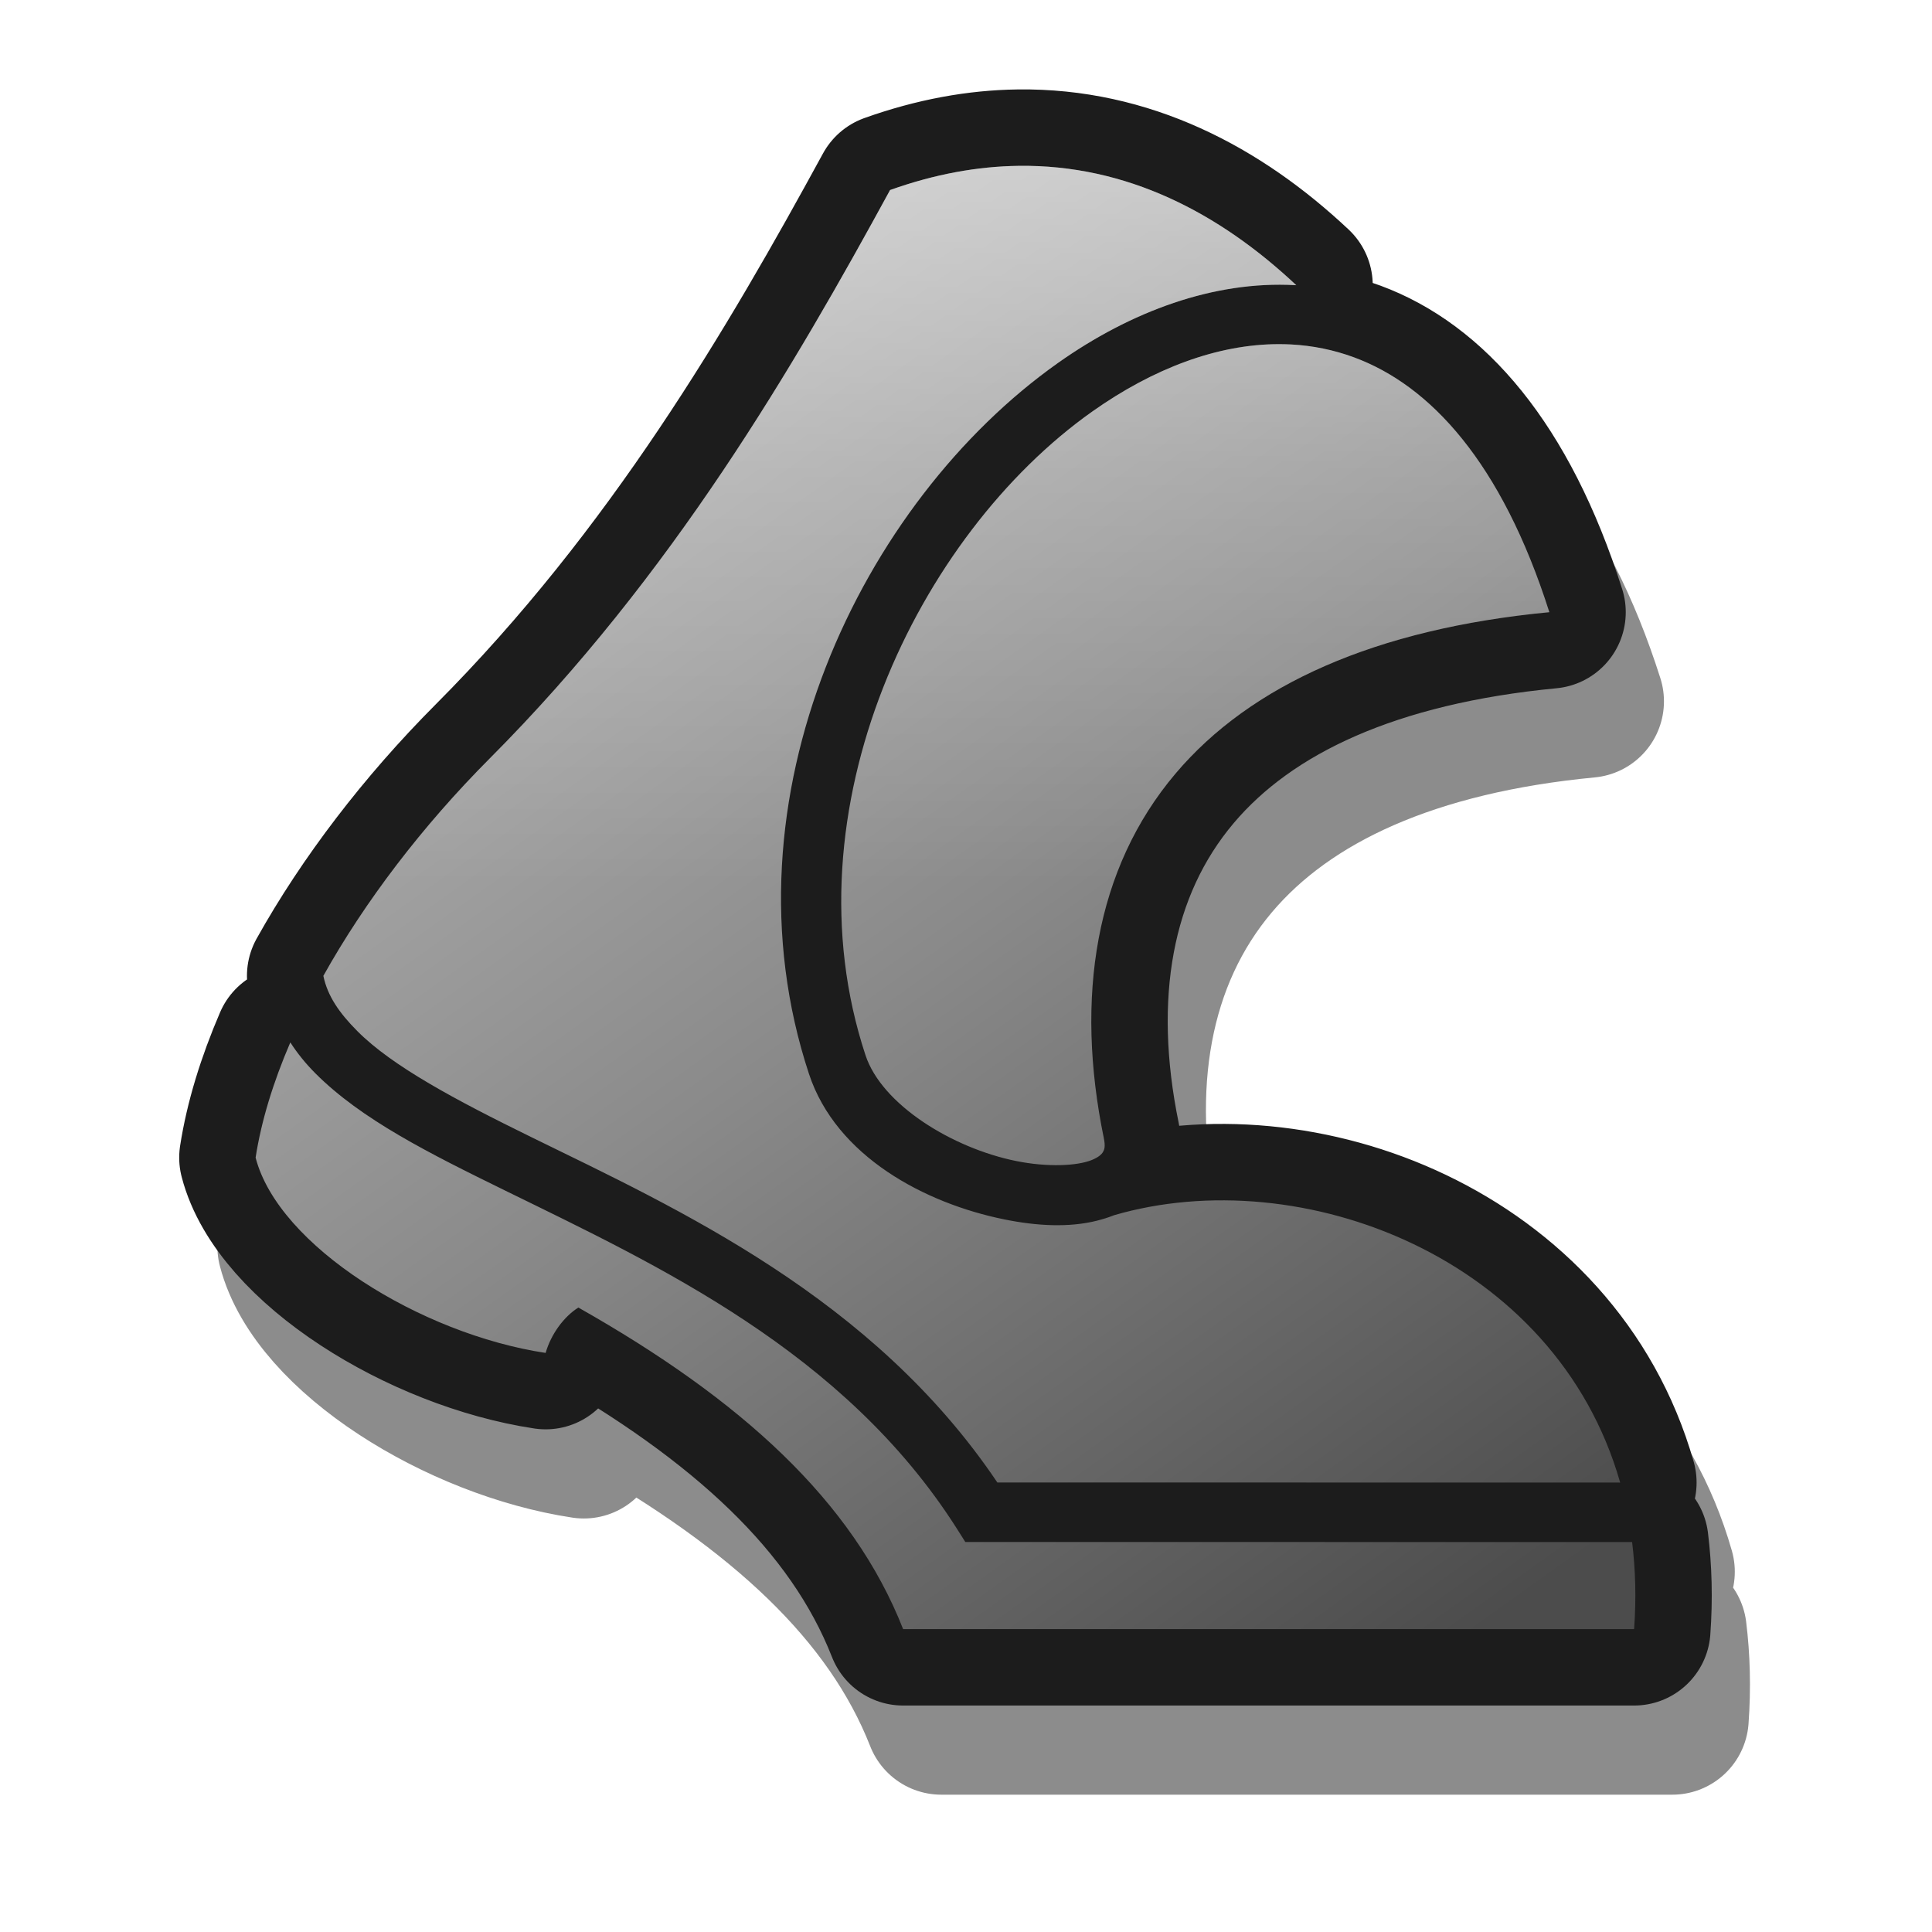
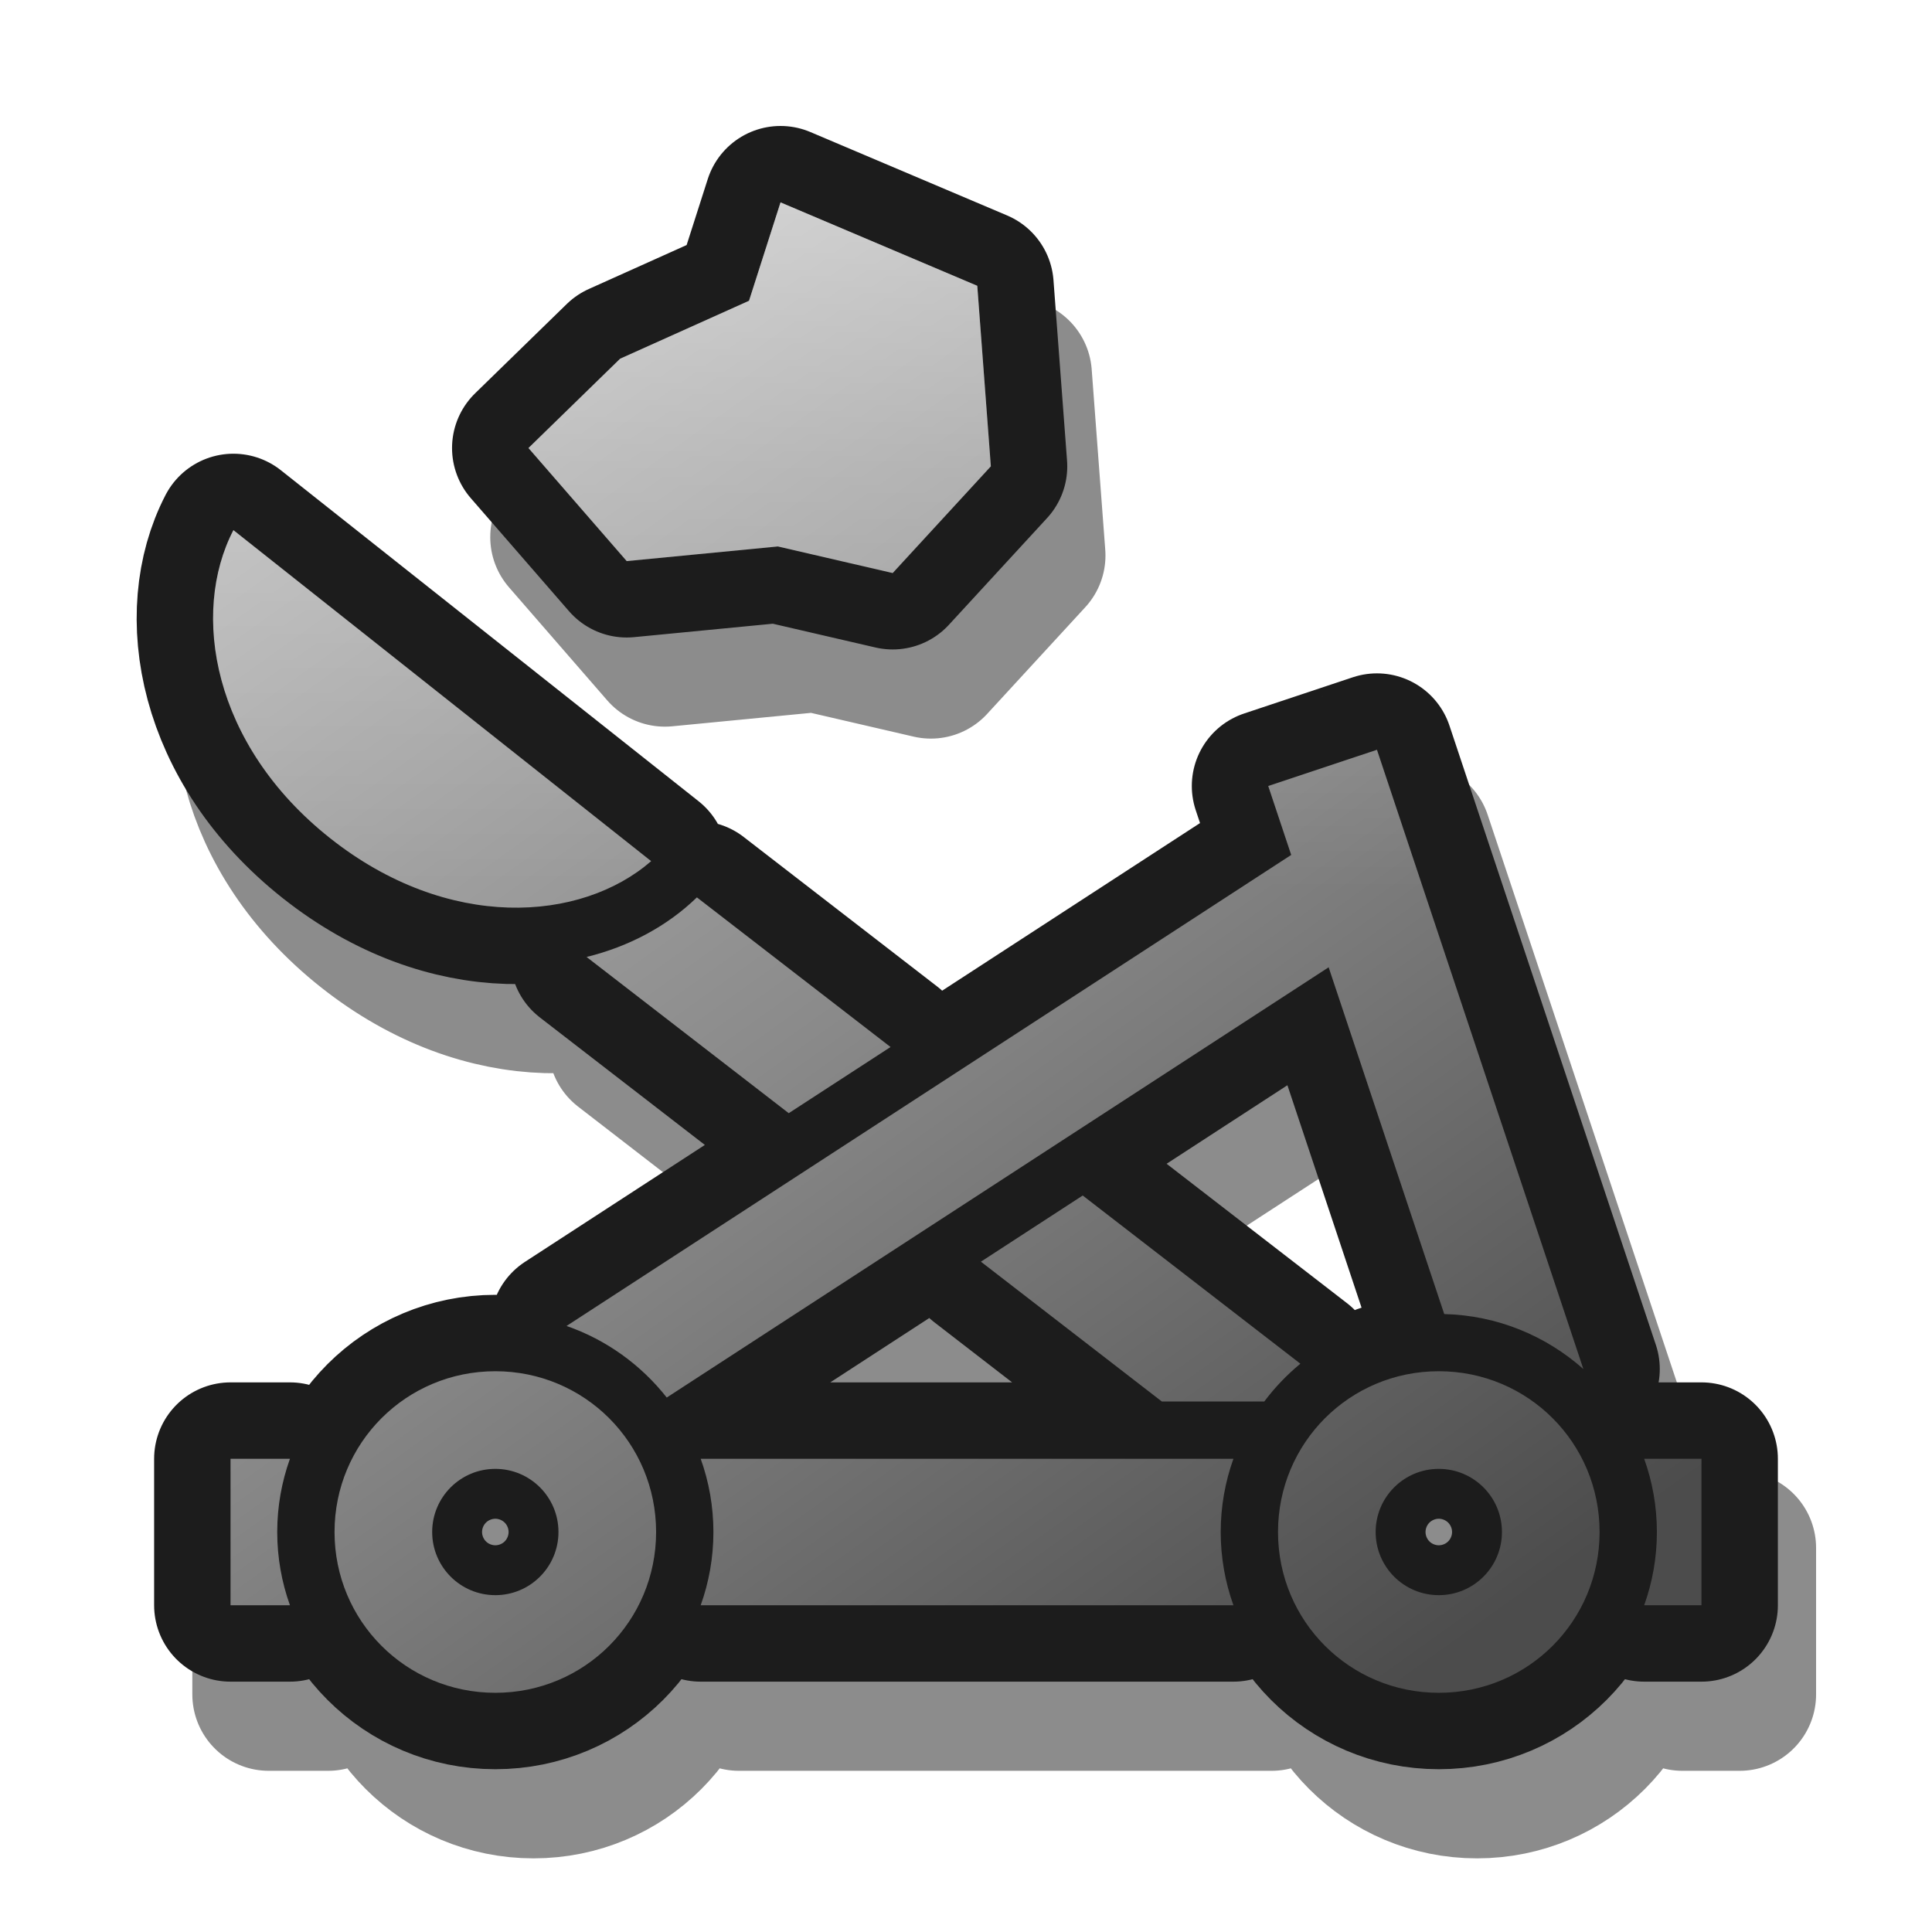
<svg xmlns="http://www.w3.org/2000/svg" viewBox="0 0 512 512">
  <defs>
    <linearGradient id="g-main" gradientUnits="userSpaceOnUse" x1="96" y1="32" x2="416" y2="480">
      <stop offset="0" stop-color="#bfbfbf" />
      <stop offset="0.5" stop-color="#8a8a8a" />
      <stop offset="1" stop-color="#4c4c4c" />
    </linearGradient>
    <linearGradient id="r-main" gradientUnits="userSpaceOnUse" x1="0" y1="0" x2="0" y2="512">
      <stop offset="0" stop-color="#fff" stop-opacity="0.45" />
      <stop offset="0.22" stop-color="#fff" stop-opacity="0.2" />
      <stop offset="0.48" stop-color="#fff" stop-opacity="0" />
    </linearGradient>
    <clipPath id="c-main">
-       <path d="M272.5 18.906c-12.775.17-26.23 2.553-40.344 7.594-30.165 55.31-68.313 120.904-125.72 178.5-21.19 21.26-39.23 44.94-52.28 68.313 1.294 6.312 4.984 11.65 10.72 17.406 10.992 11.032 30.86 21.618 54.593 33.25 46.313 22.695 107.284 50.39 146.374 108.467l195.625.032c-20.198-70.834-100.276-101.12-159.064-83.94-.073.03-.145.066-.22.095-1.61.633-3.27 1.138-4.967 1.563-.024.005-.04.025-.064.03-8.86 2.204-18.82 1.68-29.125-.406-24.79-5.02-52.76-19.695-61.342-45.687-28.615-86.673 16.65-179.742 78.156-223.28 23.064-16.328 49.06-25.848 74.47-24.47.144.008.29.023.436.03-24.19-22.74-53.33-37.95-87.25-37.5zm81.75 56c-19.213.01-39.414 7.59-58.625 21.188-54.644 38.682-96.652 125.024-71.188 202.156 5.127 15.53 27.25 29.162 47.282 33.22 10.015 2.027 19.218 1.518 23.717-.283 2.25-.9 3.173-1.84 3.594-2.562.422-.72.81-1.663.25-4.375-9.08-44.167-2.743-84.61 22.533-114.47 23.586-27.863 62.753-45.462 117.406-50.686-15.014-47.145-37.47-71.226-61.314-80.03-6.407-2.368-13.032-3.706-19.812-4.064-1.272-.067-2.563-.094-3.844-.094zM43.78 294.22c-5.405 12.554-9.136 24.756-10.905 36.186 7.178 27.76 51.898 55.43 91.094 61.344 1.703-5.973 5.832-11.475 10.28-14.25 51.01 28.844 86.18 60.704 102 101h229.594c.697-9.613.44-18.712-.625-27.344l-204.314-.03h-5.125l-2.75-4.345c-35.405-55.575-93.93-82.58-141.78-106.03-23.925-11.724-45.17-22.336-59.625-36.844-2.978-2.99-5.618-6.225-7.844-9.687z" />
+       <path d="M197.746 30.38l-9.898 30.905-40.485 18.194-28.79 28.055 30.855 35.512 47.486-4.596 36.06 8.35 30.83-33.52-4.263-56.7-61.794-26.2zM25.902 133.32c-13.472 25.957-6.665 67.412 30.356 96.746 37.04 29.35 78.807 26.396 100.855 7.223L25.903 133.32zm359.174 68.99l-34.152 11.38 7.217 21.65-227.6 147.94c12.527 4.355 23.416 12.25 31.466 22.484L369.904 270.63l36.303 108.913c16.727.414 31.995 6.866 43.7 17.264l-64.83-194.498zM171.484 248.67c-9.358 9.058-21.296 15.425-34.656 18.715l63.496 49.064L232.3 295.67l-60.816-46.996zM292.66 342.31l-31.976 20.784L317.504 407h32.183c3.296-4.39 7.104-8.377 11.336-11.865L292.66 342.31zM108.166 397.5c-27.997 0-50.5 22.503-50.5 50.5s22.503 50.5 50.5 50.5 50.5-22.503 50.5-50.5-22.503-50.5-50.5-50.5zm296.334 0c-27.997 0-50.5 22.503-50.5 50.5s22.503 50.5 50.5 50.5S455 475.997 455 448s-22.503-50.5-50.5-50.5zM25 425v46h18.66c-2.58-7.196-3.994-14.937-3.994-23s1.415-15.804 3.994-23H25zm147.672 0c2.58 7.196 3.994 14.937 3.994 23s-1.415 15.804-3.994 23h167.322c-2.58-7.196-3.994-14.937-3.994-23s1.415-15.804 3.994-23H172.672zm296.334 0c2.58 7.196 3.994 14.937 3.994 23s-1.415 15.804-3.994 23H487v-46h-17.994zm-360.84 3.166A19.833 19.833 0 0 1 128 448a19.833 19.833 0 0 1-19.834 19.834A19.833 19.833 0 0 1 88.334 448a19.833 19.833 0 0 1 19.832-19.834zm296.334 0A19.833 19.833 0 0 1 424.334 448a19.833 19.833 0 0 1-19.834 19.834A19.833 19.833 0 0 1 384.666 448a19.833 19.833 0 0 1 19.834-19.834z" />
    </clipPath>
  </defs>
  <g transform="translate(40 28) scale(0.84375)">
    <g opacity="0.45" transform="translate(12 28)">
-       <path d="M272.5 18.906c-12.775.17-26.23 2.553-40.344 7.594-30.165 55.31-68.313 120.904-125.72 178.5-21.19 21.26-39.23 44.94-52.28 68.313 1.294 6.312 4.984 11.65 10.72 17.406 10.992 11.032 30.86 21.618 54.593 33.25 46.313 22.695 107.284 50.39 146.374 108.467l195.625.032c-20.198-70.834-100.276-101.12-159.064-83.94-.073.03-.145.066-.22.095-1.61.633-3.27 1.138-4.967 1.563-.024.005-.04.025-.064.03-8.86 2.204-18.82 1.68-29.125-.406-24.79-5.02-52.76-19.695-61.342-45.687-28.615-86.673 16.65-179.742 78.156-223.28 23.064-16.328 49.06-25.848 74.47-24.47.144.008.29.023.436.03-24.19-22.74-53.33-37.95-87.25-37.5zm81.75 56c-19.213.01-39.414 7.59-58.625 21.188-54.644 38.682-96.652 125.024-71.188 202.156 5.127 15.53 27.25 29.162 47.282 33.22 10.015 2.027 19.218 1.518 23.717-.283 2.25-.9 3.173-1.84 3.594-2.562.422-.72.81-1.663.25-4.375-9.08-44.167-2.743-84.61 22.533-114.47 23.586-27.863 62.753-45.462 117.406-50.686-15.014-47.145-37.47-71.226-61.314-80.03-6.407-2.368-13.032-3.706-19.812-4.064-1.272-.067-2.563-.094-3.844-.094zM43.78 294.22c-5.405 12.554-9.136 24.756-10.905 36.186 7.178 27.76 51.898 55.43 91.094 61.344 1.703-5.973 5.832-11.475 10.28-14.25 51.01 28.844 86.18 60.704 102 101h229.594c.697-9.613.44-18.712-.625-27.344l-204.314-.03h-5.125l-2.75-4.345c-35.405-55.575-93.93-82.58-141.78-106.03-23.925-11.724-45.17-22.336-59.625-36.844-2.978-2.99-5.618-6.225-7.844-9.687z" fill="#000" stroke="#000" stroke-width="48" stroke-linejoin="round" />
+       <path d="M197.746 30.38l-9.898 30.905-40.485 18.194-28.79 28.055 30.855 35.512 47.486-4.596 36.06 8.35 30.83-33.52-4.263-56.7-61.794-26.2zM25.902 133.32c-13.472 25.957-6.665 67.412 30.356 96.746 37.04 29.35 78.807 26.396 100.855 7.223L25.903 133.32zm359.174 68.99l-34.152 11.38 7.217 21.65-227.6 147.94c12.527 4.355 23.416 12.25 31.466 22.484L369.904 270.63l36.303 108.913c16.727.414 31.995 6.866 43.7 17.264l-64.83-194.498zM171.484 248.67c-9.358 9.058-21.296 15.425-34.656 18.715l63.496 49.064L232.3 295.67l-60.816-46.996zM292.66 342.31l-31.976 20.784L317.504 407h32.183c3.296-4.39 7.104-8.377 11.336-11.865L292.66 342.31zM108.166 397.5c-27.997 0-50.5 22.503-50.5 50.5s22.503 50.5 50.5 50.5 50.5-22.503 50.5-50.5-22.503-50.5-50.5-50.5zm296.334 0c-27.997 0-50.5 22.503-50.5 50.5s22.503 50.5 50.5 50.5S455 475.997 455 448s-22.503-50.5-50.5-50.5zM25 425v46h18.66c-2.58-7.196-3.994-14.937-3.994-23s1.415-15.804 3.994-23H25zm147.672 0c2.58 7.196 3.994 14.937 3.994 23s-1.415 15.804-3.994 23h167.322c-2.58-7.196-3.994-14.937-3.994-23s1.415-15.804 3.994-23H172.672zm296.334 0c2.58 7.196 3.994 14.937 3.994 23s-1.415 15.804-3.994 23H487v-46h-17.994zm-360.84 3.166A19.833 19.833 0 0 1 128 448a19.833 19.833 0 0 1-19.834 19.834A19.833 19.833 0 0 1 88.334 448a19.833 19.833 0 0 1 19.832-19.834zm296.334 0A19.833 19.833 0 0 1 424.334 448a19.833 19.833 0 0 1-19.834 19.834A19.833 19.833 0 0 1 384.666 448a19.833 19.833 0 0 1 19.834-19.834z" fill="#000" stroke="#000" stroke-width="48" stroke-linejoin="round" />
    </g>
-     <path d="M272.5 18.906c-12.775.17-26.23 2.553-40.344 7.594-30.165 55.31-68.313 120.904-125.72 178.5-21.19 21.26-39.23 44.94-52.28 68.313 1.294 6.312 4.984 11.65 10.72 17.406 10.992 11.032 30.86 21.618 54.593 33.25 46.313 22.695 107.284 50.39 146.374 108.467l195.625.032c-20.198-70.834-100.276-101.12-159.064-83.94-.073.03-.145.066-.22.095-1.61.633-3.27 1.138-4.967 1.563-.024.005-.04.025-.064.03-8.86 2.204-18.82 1.68-29.125-.406-24.79-5.02-52.76-19.695-61.342-45.687-28.615-86.673 16.65-179.742 78.156-223.28 23.064-16.328 49.06-25.848 74.47-24.47.144.008.29.023.436.03-24.19-22.74-53.33-37.95-87.25-37.5zm81.75 56c-19.213.01-39.414 7.59-58.625 21.188-54.644 38.682-96.652 125.024-71.188 202.156 5.127 15.53 27.25 29.162 47.282 33.22 10.015 2.027 19.218 1.518 23.717-.283 2.25-.9 3.173-1.84 3.594-2.562.422-.72.81-1.663.25-4.375-9.08-44.167-2.743-84.61 22.533-114.47 23.586-27.863 62.753-45.462 117.406-50.686-15.014-47.145-37.47-71.226-61.314-80.03-6.407-2.368-13.032-3.706-19.812-4.064-1.272-.067-2.563-.094-3.844-.094zM43.78 294.22c-5.405 12.554-9.136 24.756-10.905 36.186 7.178 27.76 51.898 55.43 91.094 61.344 1.703-5.973 5.832-11.475 10.28-14.25 51.01 28.844 86.18 60.704 102 101h229.594c.697-9.613.44-18.712-.625-27.344l-204.314-.03h-5.125l-2.75-4.345c-35.405-55.575-93.93-82.58-141.78-106.03-23.925-11.724-45.17-22.336-59.625-36.844-2.978-2.99-5.618-6.225-7.844-9.687z" fill="#1c1c1c" stroke="#1c1c1c" stroke-width="48" stroke-linejoin="round" stroke-linecap="round" />
-     <path d="M272.5 18.906c-12.775.17-26.23 2.553-40.344 7.594-30.165 55.31-68.313 120.904-125.72 178.5-21.19 21.26-39.23 44.94-52.28 68.313 1.294 6.312 4.984 11.65 10.72 17.406 10.992 11.032 30.86 21.618 54.593 33.25 46.313 22.695 107.284 50.39 146.374 108.467l195.625.032c-20.198-70.834-100.276-101.12-159.064-83.94-.073.03-.145.066-.22.095-1.61.633-3.27 1.138-4.967 1.563-.024.005-.04.025-.064.03-8.86 2.204-18.82 1.68-29.125-.406-24.79-5.02-52.76-19.695-61.342-45.687-28.615-86.673 16.65-179.742 78.156-223.28 23.064-16.328 49.06-25.848 74.47-24.47.144.008.29.023.436.03-24.19-22.74-53.33-37.95-87.25-37.5zm81.75 56c-19.213.01-39.414 7.59-58.625 21.188-54.644 38.682-96.652 125.024-71.188 202.156 5.127 15.53 27.25 29.162 47.282 33.22 10.015 2.027 19.218 1.518 23.717-.283 2.25-.9 3.173-1.84 3.594-2.562.422-.72.81-1.663.25-4.375-9.08-44.167-2.743-84.61 22.533-114.47 23.586-27.863 62.753-45.462 117.406-50.686-15.014-47.145-37.47-71.226-61.314-80.03-6.407-2.368-13.032-3.706-19.812-4.064-1.272-.067-2.563-.094-3.844-.094zM43.78 294.22c-5.405 12.554-9.136 24.756-10.905 36.186 7.178 27.76 51.898 55.43 91.094 61.344 1.703-5.973 5.832-11.475 10.28-14.25 51.01 28.844 86.18 60.704 102 101h229.594c.697-9.613.44-18.712-.625-27.344l-204.314-.03h-5.125l-2.75-4.345c-35.405-55.575-93.93-82.58-141.78-106.03-23.925-11.724-45.17-22.336-59.625-36.844-2.978-2.99-5.618-6.225-7.844-9.687z" fill="url(#g-main)" />
+     <path d="M197.746 30.38l-9.898 30.905-40.485 18.194-28.79 28.055 30.855 35.512 47.486-4.596 36.06 8.35 30.83-33.52-4.263-56.7-61.794-26.2zM25.902 133.32c-13.472 25.957-6.665 67.412 30.356 96.746 37.04 29.35 78.807 26.396 100.855 7.223L25.903 133.32zm359.174 68.99l-34.152 11.38 7.217 21.65-227.6 147.94c12.527 4.355 23.416 12.25 31.466 22.484L369.904 270.63l36.303 108.913c16.727.414 31.995 6.866 43.7 17.264l-64.83-194.498zM171.484 248.67c-9.358 9.058-21.296 15.425-34.656 18.715l63.496 49.064L232.3 295.67l-60.816-46.996zM292.66 342.31l-31.976 20.784L317.504 407h32.183c3.296-4.39 7.104-8.377 11.336-11.865L292.66 342.31zM108.166 397.5c-27.997 0-50.5 22.503-50.5 50.5s22.503 50.5 50.5 50.5 50.5-22.503 50.5-50.5-22.503-50.5-50.5-50.5zm296.334 0c-27.997 0-50.5 22.503-50.5 50.5s22.503 50.5 50.5 50.5S455 475.997 455 448s-22.503-50.5-50.5-50.5zM25 425v46h18.66c-2.58-7.196-3.994-14.937-3.994-23s1.415-15.804 3.994-23H25zm147.672 0c2.58 7.196 3.994 14.937 3.994 23s-1.415 15.804-3.994 23h167.322c-2.58-7.196-3.994-14.937-3.994-23s1.415-15.804 3.994-23H172.672zm296.334 0c2.58 7.196 3.994 14.937 3.994 23s-1.415 15.804-3.994 23H487v-46h-17.994zm-360.84 3.166A19.833 19.833 0 0 1 128 448a19.833 19.833 0 0 1-19.834 19.834A19.833 19.833 0 0 1 88.334 448a19.833 19.833 0 0 1 19.832-19.834zm296.334 0A19.833 19.833 0 0 1 424.334 448a19.833 19.833 0 0 1-19.834 19.834A19.833 19.833 0 0 1 384.666 448a19.833 19.833 0 0 1 19.834-19.834z" fill="#1c1c1c" stroke="#1c1c1c" stroke-width="48" stroke-linejoin="round" stroke-linecap="round" />
+     <path d="M197.746 30.38l-9.898 30.905-40.485 18.194-28.79 28.055 30.855 35.512 47.486-4.596 36.06 8.35 30.83-33.52-4.263-56.7-61.794-26.2zM25.902 133.32c-13.472 25.957-6.665 67.412 30.356 96.746 37.04 29.35 78.807 26.396 100.855 7.223L25.903 133.32zm359.174 68.99l-34.152 11.38 7.217 21.65-227.6 147.94c12.527 4.355 23.416 12.25 31.466 22.484L369.904 270.63l36.303 108.913c16.727.414 31.995 6.866 43.7 17.264l-64.83-194.498zM171.484 248.67c-9.358 9.058-21.296 15.425-34.656 18.715l63.496 49.064L232.3 295.67l-60.816-46.996zM292.66 342.31l-31.976 20.784L317.504 407h32.183c3.296-4.39 7.104-8.377 11.336-11.865L292.66 342.31zM108.166 397.5c-27.997 0-50.5 22.503-50.5 50.5s22.503 50.5 50.5 50.5 50.5-22.503 50.5-50.5-22.503-50.5-50.5-50.5zm296.334 0c-27.997 0-50.5 22.503-50.5 50.5s22.503 50.5 50.5 50.5S455 475.997 455 448s-22.503-50.5-50.5-50.5zM25 425v46h18.66c-2.58-7.196-3.994-14.937-3.994-23s1.415-15.804 3.994-23H25zm147.672 0c2.58 7.196 3.994 14.937 3.994 23s-1.415 15.804-3.994 23h167.322c-2.58-7.196-3.994-14.937-3.994-23s1.415-15.804 3.994-23H172.672zm296.334 0c2.58 7.196 3.994 14.937 3.994 23s-1.415 15.804-3.994 23H487v-46h-17.994zm-360.84 3.166A19.833 19.833 0 0 1 128 448a19.833 19.833 0 0 1-19.834 19.834A19.833 19.833 0 0 1 88.334 448a19.833 19.833 0 0 1 19.832-19.834zm296.334 0A19.833 19.833 0 0 1 424.334 448a19.833 19.833 0 0 1-19.834 19.834A19.833 19.833 0 0 1 384.666 448a19.833 19.833 0 0 1 19.834-19.834z" fill="url(#g-main)" />
    <rect x="0" y="0" width="512" height="512" clip-path="url(#c-main)" fill="url(#r-main)" />
  </g>
</svg>
